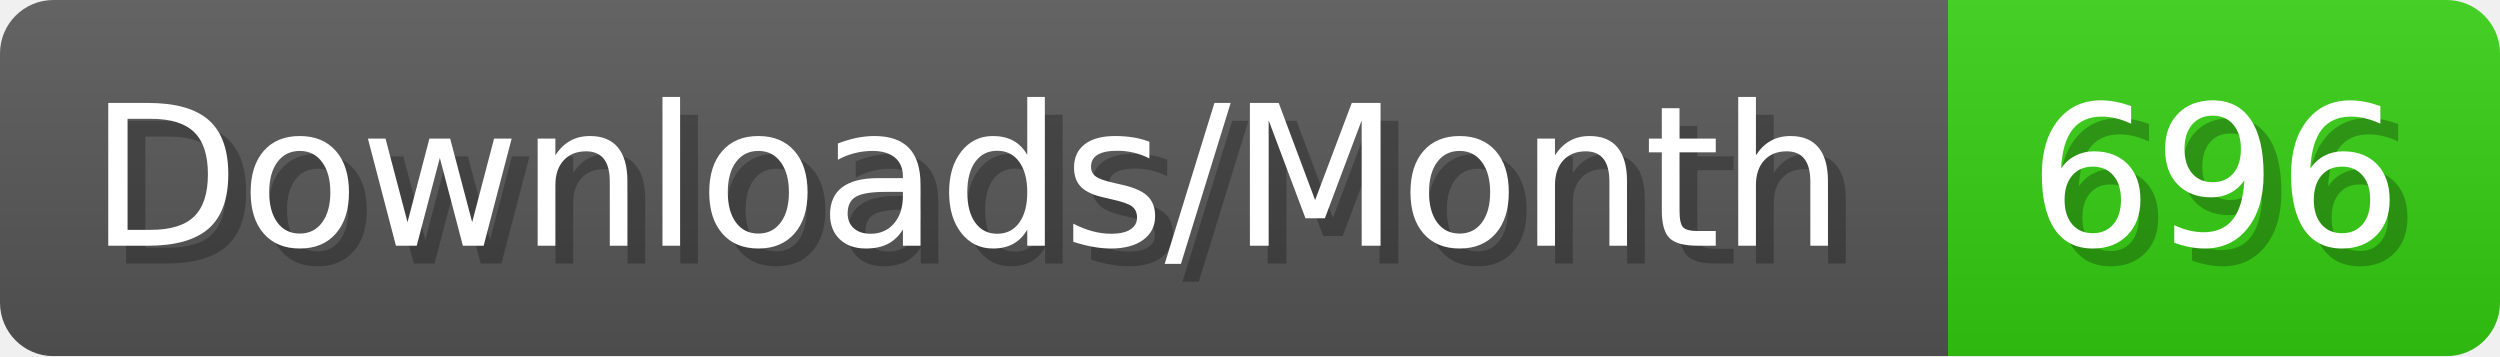
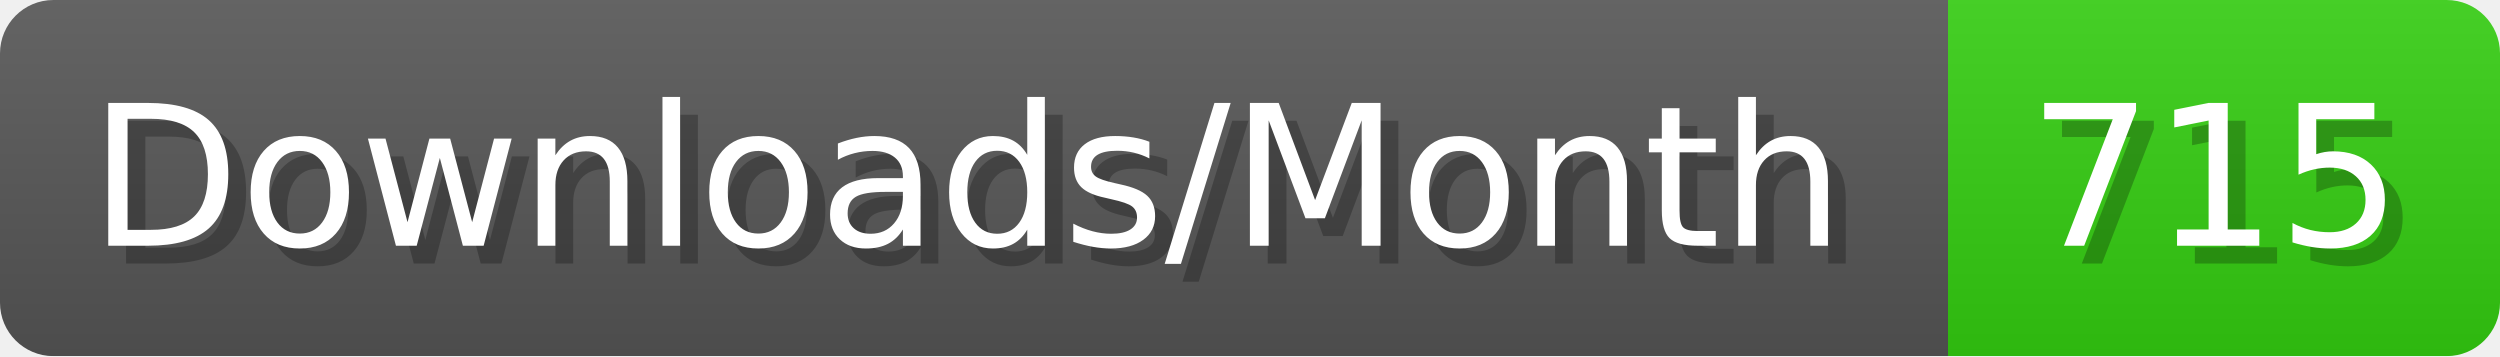
- <svg xmlns="http://www.w3.org/2000/svg" width="140.4" height="20" viewBox="0 0 1404 200" role="img" aria-label="Downloads/Month: 696">
+ <svg xmlns="http://www.w3.org/2000/svg" width="140.4" height="20" viewBox="0 0 1404 200" role="img" aria-label="Downloads/Month: 715">
  <linearGradient id="YlXUI" x2="0" y2="100%">
    <stop offset="0" stop-opacity=".1" stop-color="#EEE" />
    <stop offset="1" stop-opacity=".1" />
  </linearGradient>
  <mask id="JHhop">
    <rect width="1404" height="200" rx="30" fill="#FFF" />
  </mask>
  <g mask="url(#JHhop)">
    <rect width="1094" height="200" fill="#555" />
    <rect width="310" height="200" fill="#3C1" x="1094" />
    <rect width="1404" height="200" fill="url(#YlXUI)" />
  </g>
  <g aria-hidden="true" fill="#fff" text-anchor="start" font-family="Verdana,DejaVu Sans,sans-serif" font-size="110">
    <text x="60" y="148" textLength="994" fill="#000" opacity="0.25">Downloads/Month</text>
    <text x="50" y="138" textLength="994">Downloads/Month</text>
-     <text x="1149" y="148" textLength="210" fill="#000" opacity="0.25">696</text>
-     <text x="1139" y="138" textLength="210">696</text>
+     <text x="1149" y="148" textLength="210" fill="#000" opacity="0.25">715</text>
+     <text x="1139" y="138" textLength="210">715</text>
  </g>
</svg>
